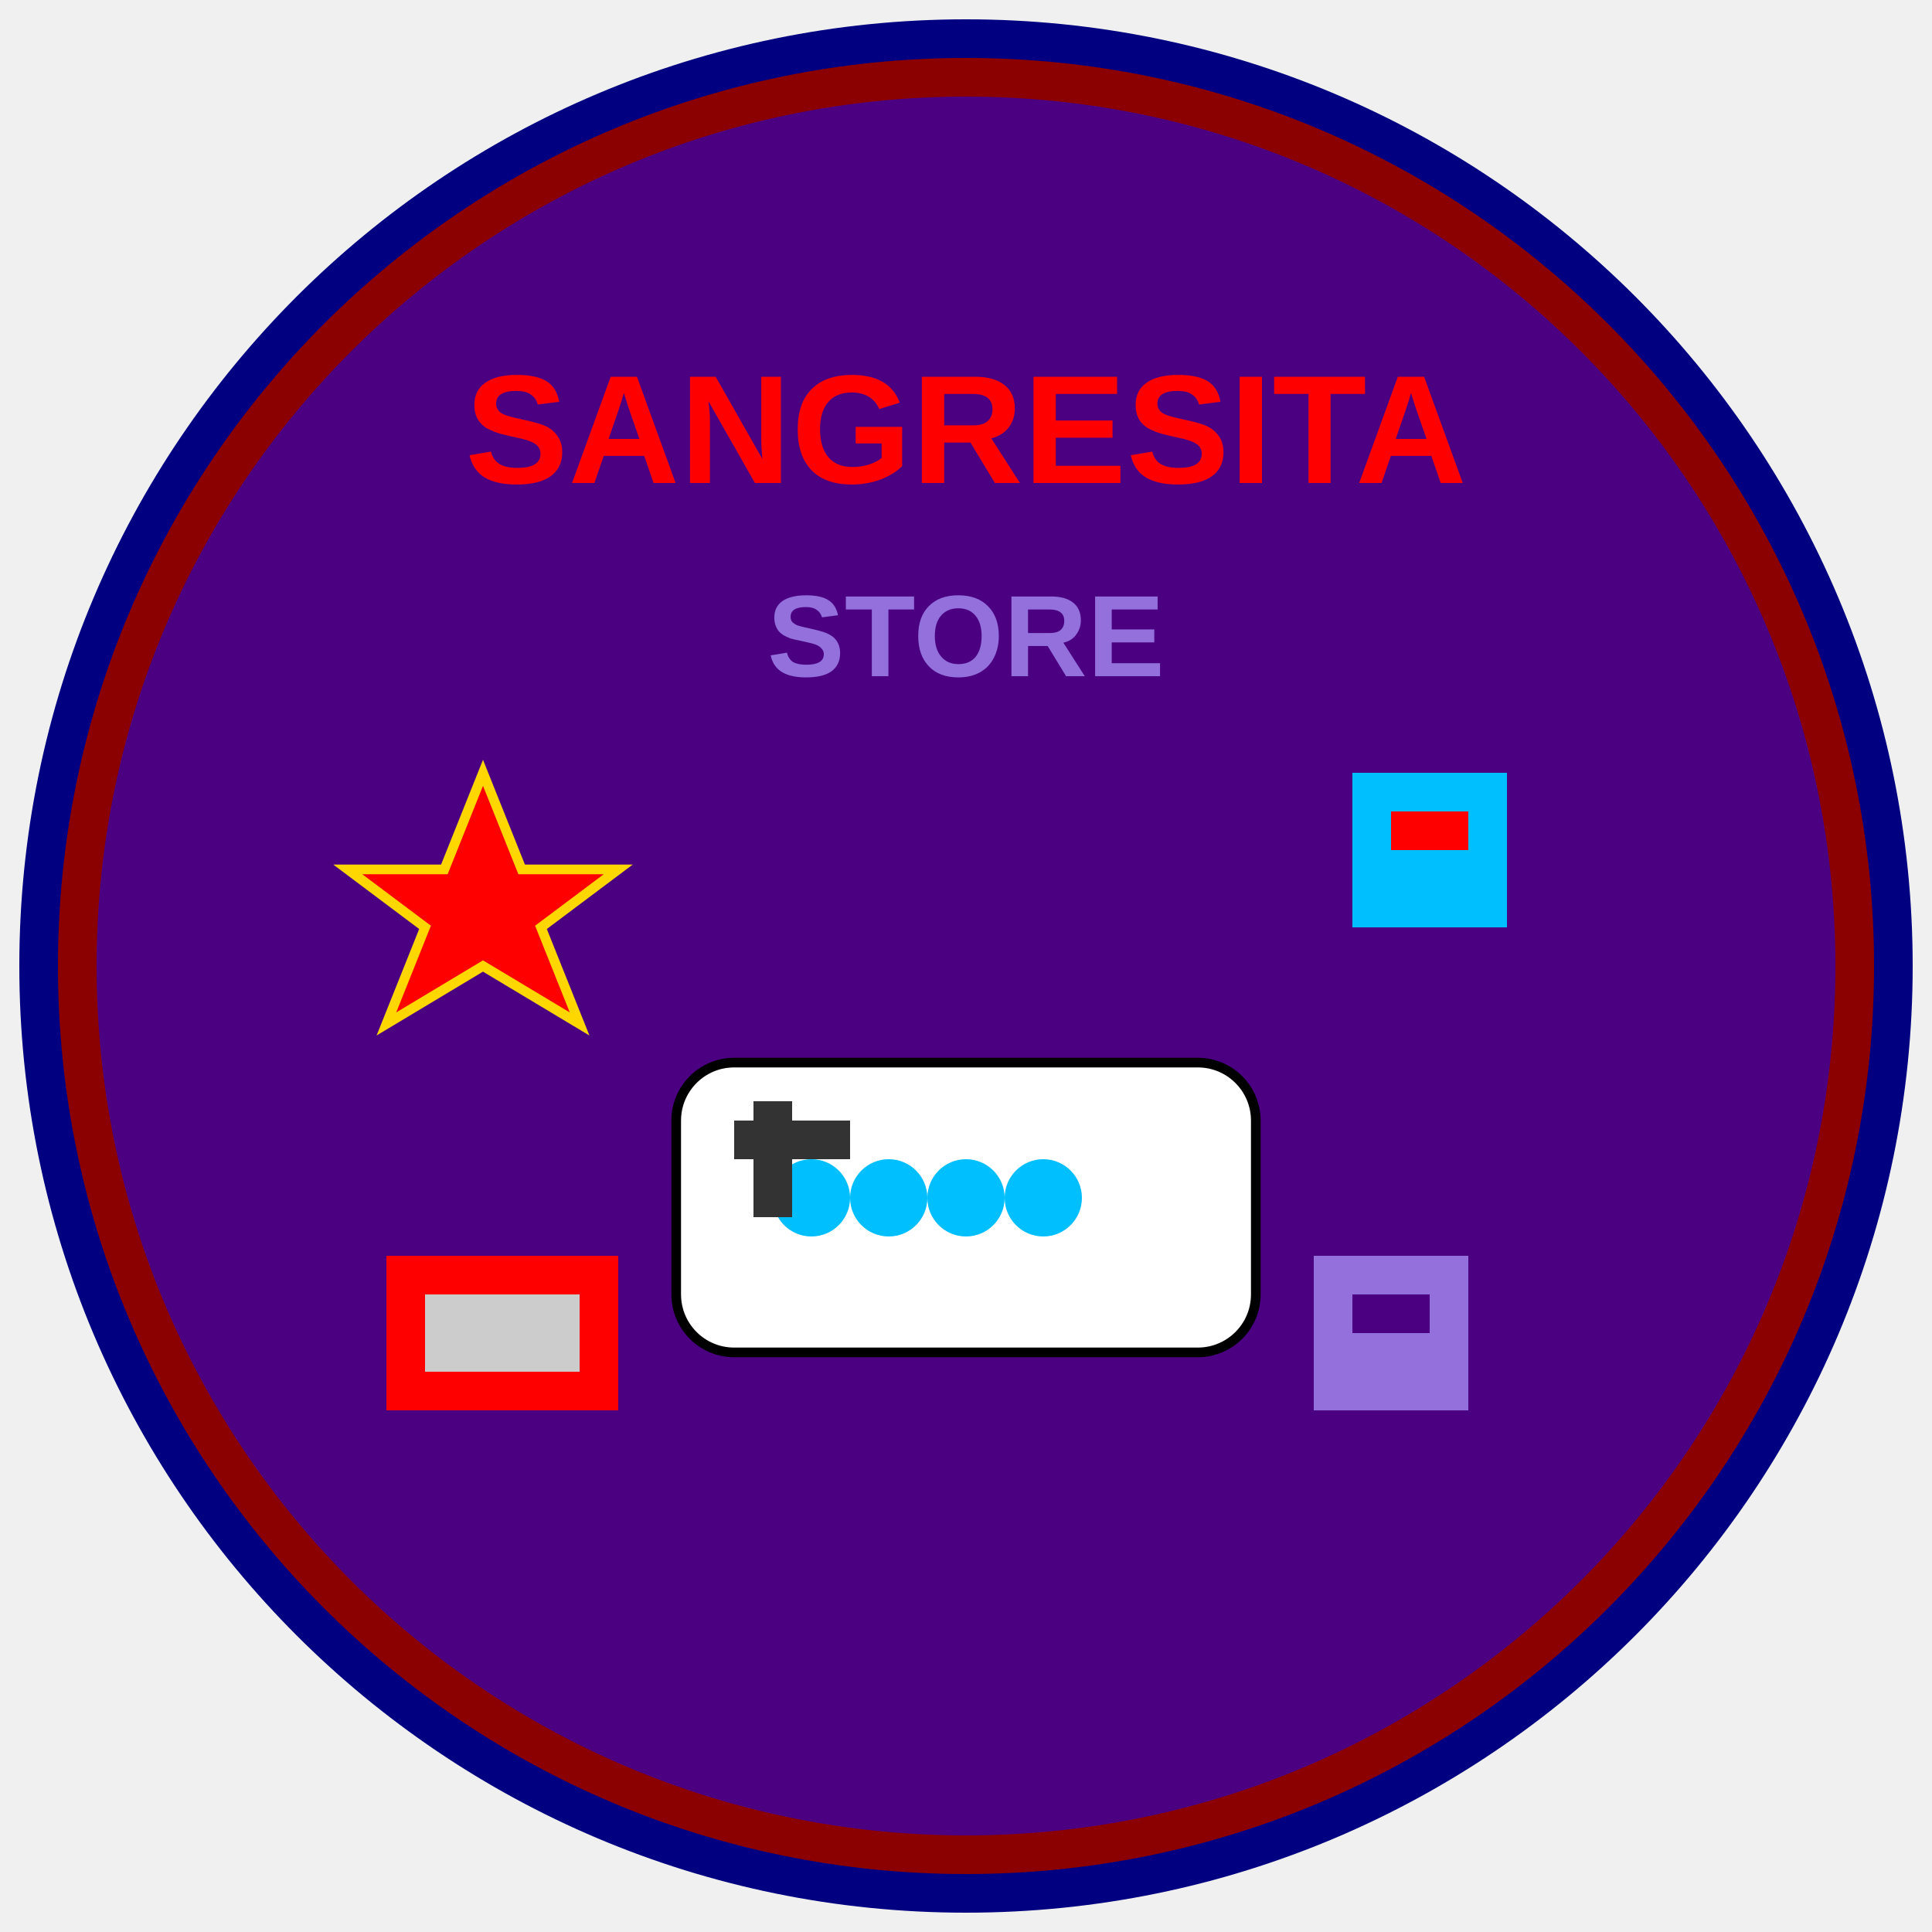
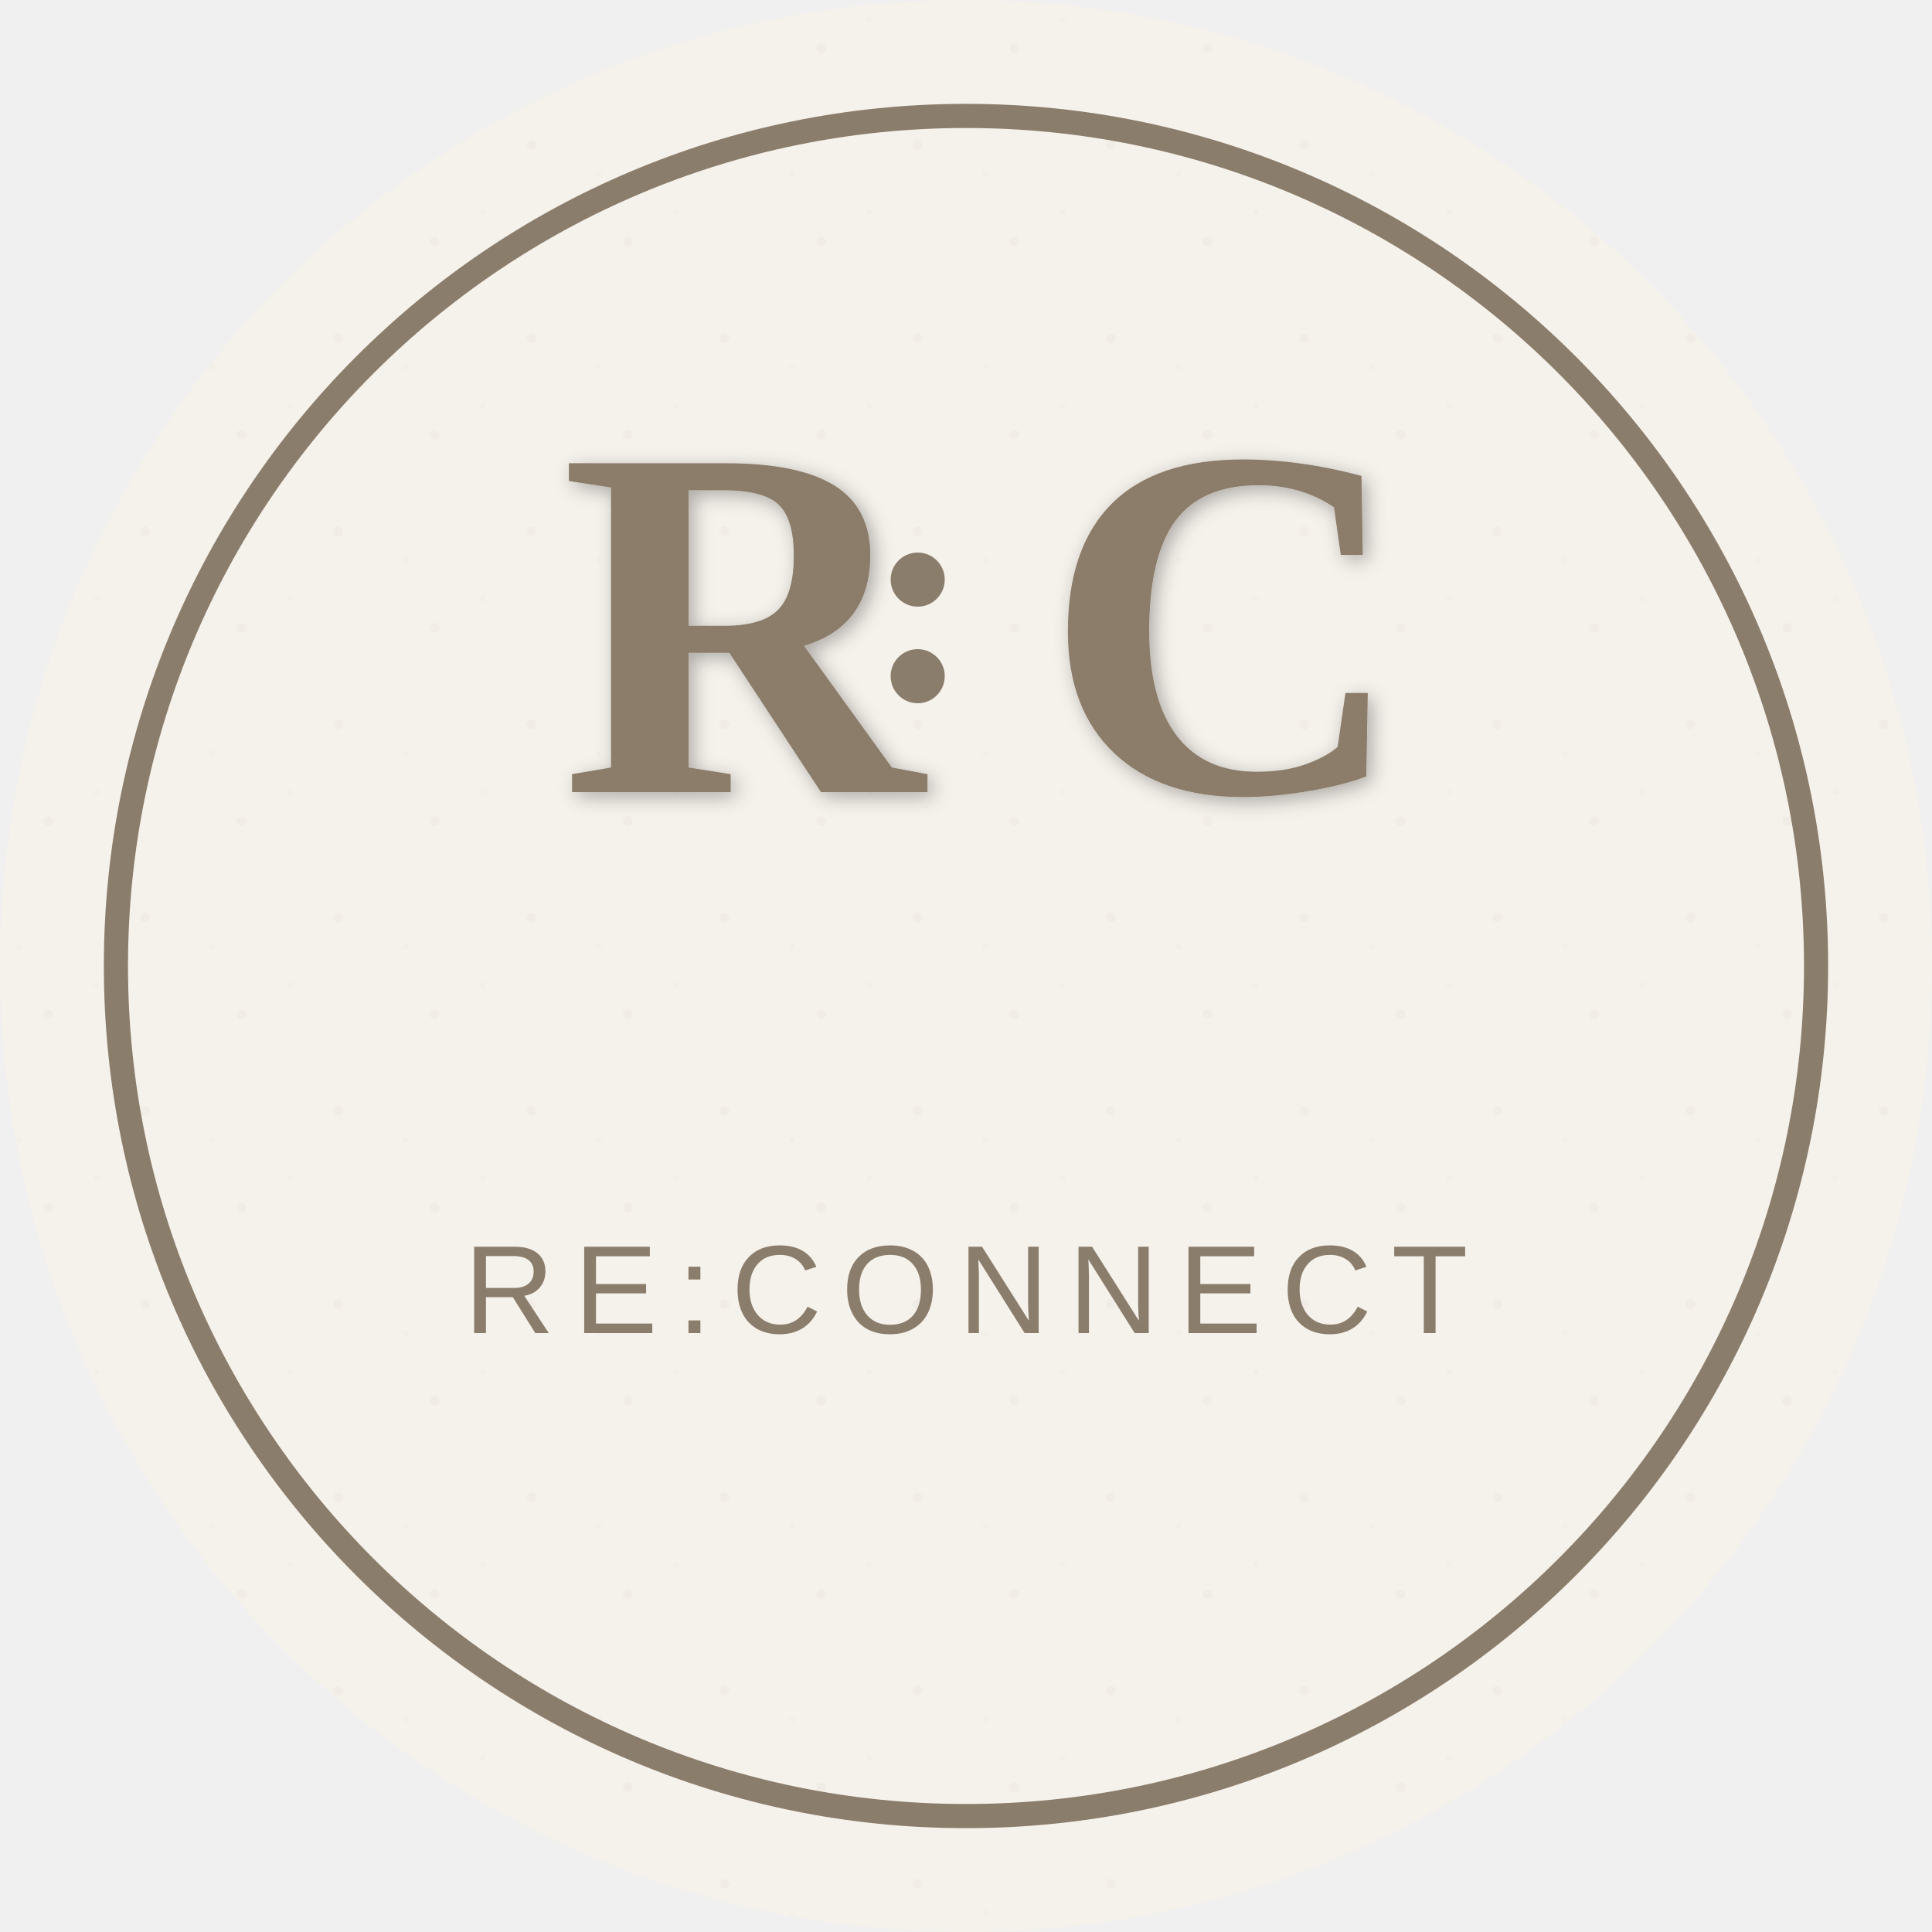
- <svg xmlns="http://www.w3.org/2000/svg" viewBox="0 0 100 100">
-   <circle cx="50" cy="50" r="48" fill="#8B0000" stroke="#000080" stroke-width="2" />
-   <circle cx="50" cy="50" r="45" fill="#4B0082" />
-   <text x="50" y="25" text-anchor="middle" font-family="Arial, sans-serif" font-size="8" font-weight="bold" fill="#FF0000">SANGRESITA</text>
-   <text x="50" y="35" text-anchor="middle" font-family="Arial, sans-serif" font-size="6" font-weight="bold" fill="#9370DB">STORE</text>
-   <polygon points="25,40 27,45 32,45 28,48 30,53 25,50 20,53 22,48 18,45 23,45" fill="#FF0000" stroke="#FFD700" stroke-width="0.5" />
-   <rect x="70" y="40" width="8" height="8" fill="#00BFFF" />
-   <rect x="72" y="42" width="2" height="2" fill="#FF0000" />
-   <rect x="74" y="42" width="2" height="2" fill="#FF0000" />
-   <rect x="35" y="55" width="30" height="15" rx="3" fill="white" stroke="#000" stroke-width="0.5" />
-   <circle cx="42" cy="62" r="2" fill="#00BFFF" />
-   <circle cx="46" cy="62" r="2" fill="#00BFFF" />
-   <circle cx="50" cy="62" r="2" fill="#00BFFF" />
-   <circle cx="54" cy="62" r="2" fill="#00BFFF" />
-   <rect x="38" y="58" width="6" height="2" fill="#333" />
-   <rect x="39" y="57" width="2" height="6" fill="#333" />
-   <rect x="20" y="65" width="12" height="8" fill="#FF0000" />
-   <rect x="22" y="67" width="8" height="4" fill="#CCC" />
-   <rect x="68" y="65" width="8" height="8" fill="#9370DB" />
-   <rect x="70" y="67" width="2" height="2" fill="#4B0082" />
-   <rect x="72" y="67" width="2" height="2" fill="#4B0082" />
+ <svg xmlns="http://www.w3.org/2000/svg" viewBox="0 0 200 200">
+   <defs>
+     <pattern id="paperTexture" x="0" y="0" width="20" height="20" patternUnits="userSpaceOnUse">
+       <circle cx="5" cy="5" r="0.5" fill="#E8E3DB" opacity="0.3" />
+       <circle cx="15" cy="15" r="0.5" fill="#E8E3DB" opacity="0.3" />
+       <circle cx="10" cy="2" r="0.3" fill="#E8E3DB" opacity="0.2" />
+       <circle cx="2" cy="18" r="0.3" fill="#E8E3DB" opacity="0.2" />
+     </pattern>
+     <filter id="textShadow" x="-50%" y="-50%" width="200%" height="200%">
+       <feGaussianBlur in="SourceAlpha" stdDeviation="1" />
+       <feOffset dx="0.5" dy="0.5" result="offsetblur" />
+       <feComponentTransfer>
+         <feFuncA type="linear" slope="0.3" />
+       </feComponentTransfer>
+       <feMerge>
+         <feMergeNode />
+         <feMergeNode in="SourceGraphic" />
+       </feMerge>
+     </filter>
+   </defs>
+   <circle cx="100" cy="100" r="100" fill="#F5F1EB" />
+   <circle cx="100" cy="100" r="100" fill="url(#paperTexture)" />
+   <circle cx="100" cy="100" r="88" fill="none" stroke="#8B7D6B" stroke-width="2.5" />
+   <text x="58" y="82" font-family="Georgia, 'Times New Roman', serif" font-size="52" font-weight="bold" fill="#8B7D6B" filter="url(#textShadow)">R</text>
+   <circle cx="95" cy="60" r="2.8" fill="#8B7D6B" />
+   <circle cx="95" cy="70" r="2.8" fill="#8B7D6B" />
+   <text x="108" y="82" font-family="Georgia, 'Times New Roman', serif" font-size="52" font-weight="bold" fill="#8B7D6B" filter="url(#textShadow)">C</text>
+   <text x="100" y="138" font-family="Arial, 'Helvetica Neue', sans-serif" font-size="13" font-weight="500" fill="#8B7D6B" text-anchor="middle" letter-spacing="2px">RE:CONNECT</text>
</svg>
